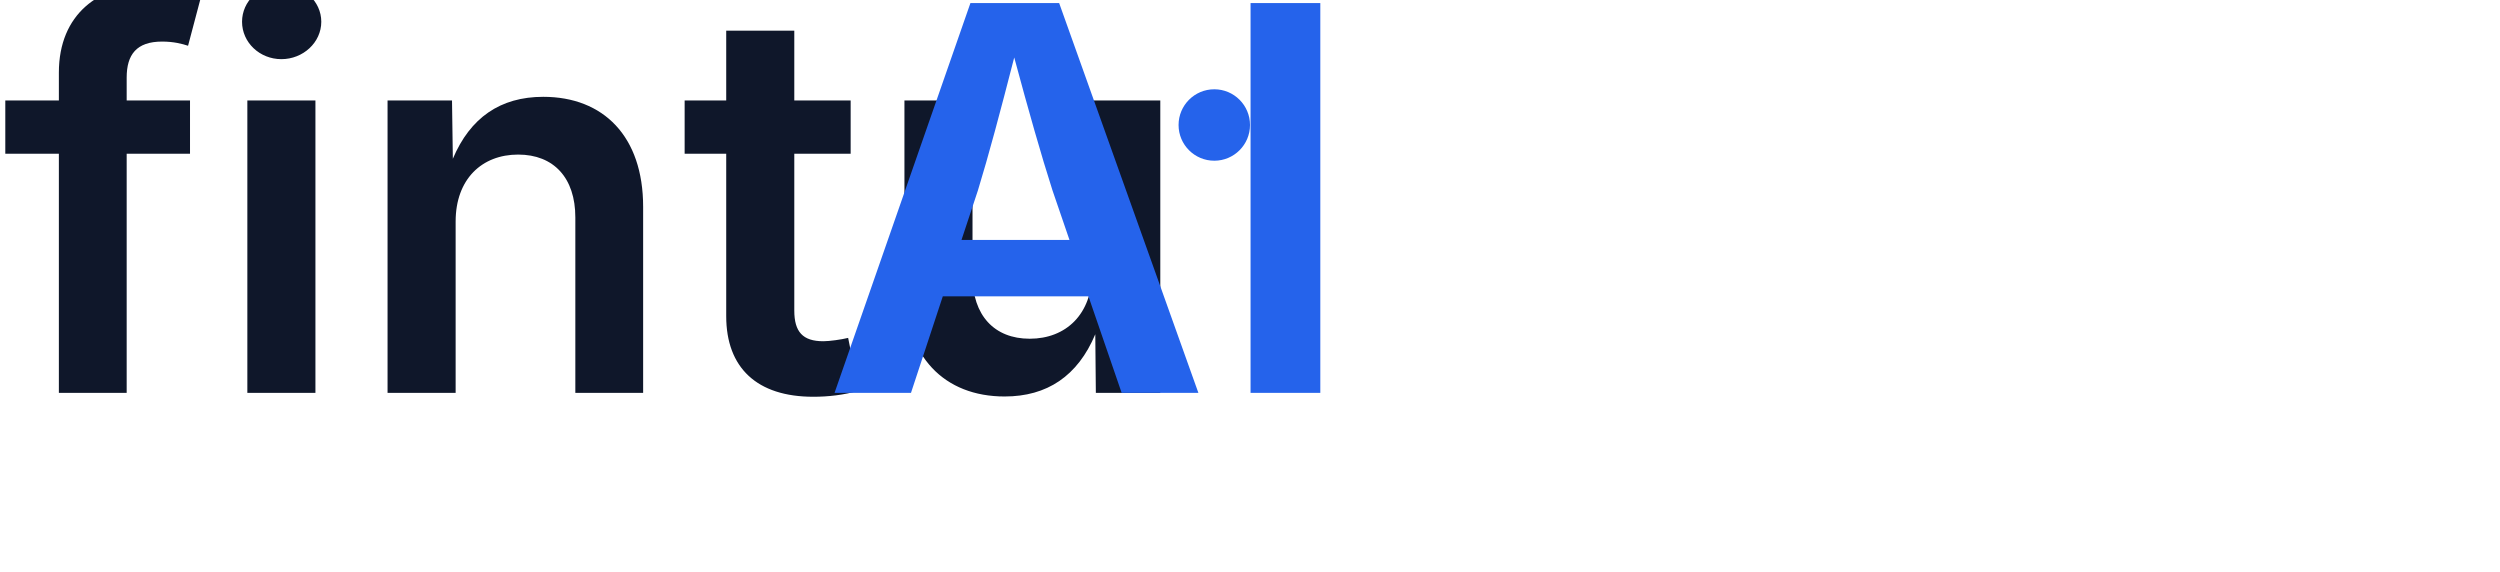
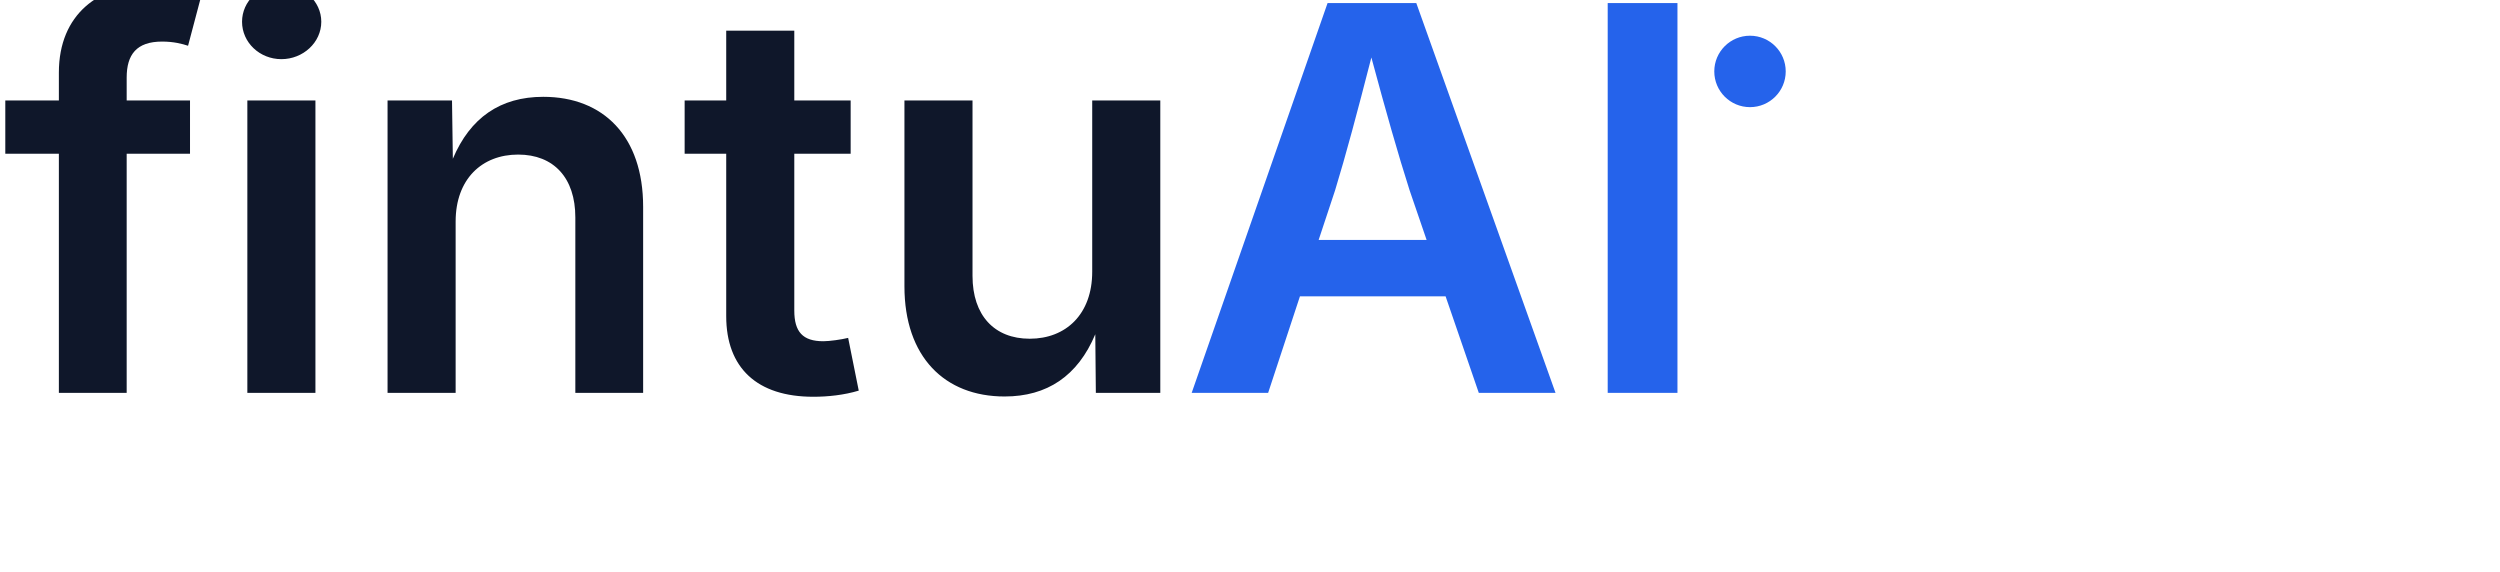
<svg xmlns="http://www.w3.org/2000/svg" width="140" height="32" viewBox="0 0 140 32">
  <text x="0" y="22" font-family="Inter, -apple-system, BlinkMacSystemFont, Segoe UI, Roboto, Helvetica, Arial, sans-serif" font-size="30" font-weight="600" fill="#0f172a">
    fintu
  </text>
-   <text x="46" y="22" font-family="Inter, -apple-system, BlinkMacSystemFont, Segoe UI, Roboto, Helvetica, Arial, sans-serif" font-size="30" font-weight="600" fill="#2563eb">
+   <text x="66" y="22" font-family="Inter, -apple-system, BlinkMacSystemFont, Segoe UI, Roboto, Helvetica, Arial, sans-serif" font-size="30" font-weight="600" fill="#2563eb">
    AI
  </text>
-   <circle cx="68" cy="7" r="2" fill="#2563eb" />
+   <circle cx="98" cy="4" r="2" fill="#2563eb" />
</svg>
